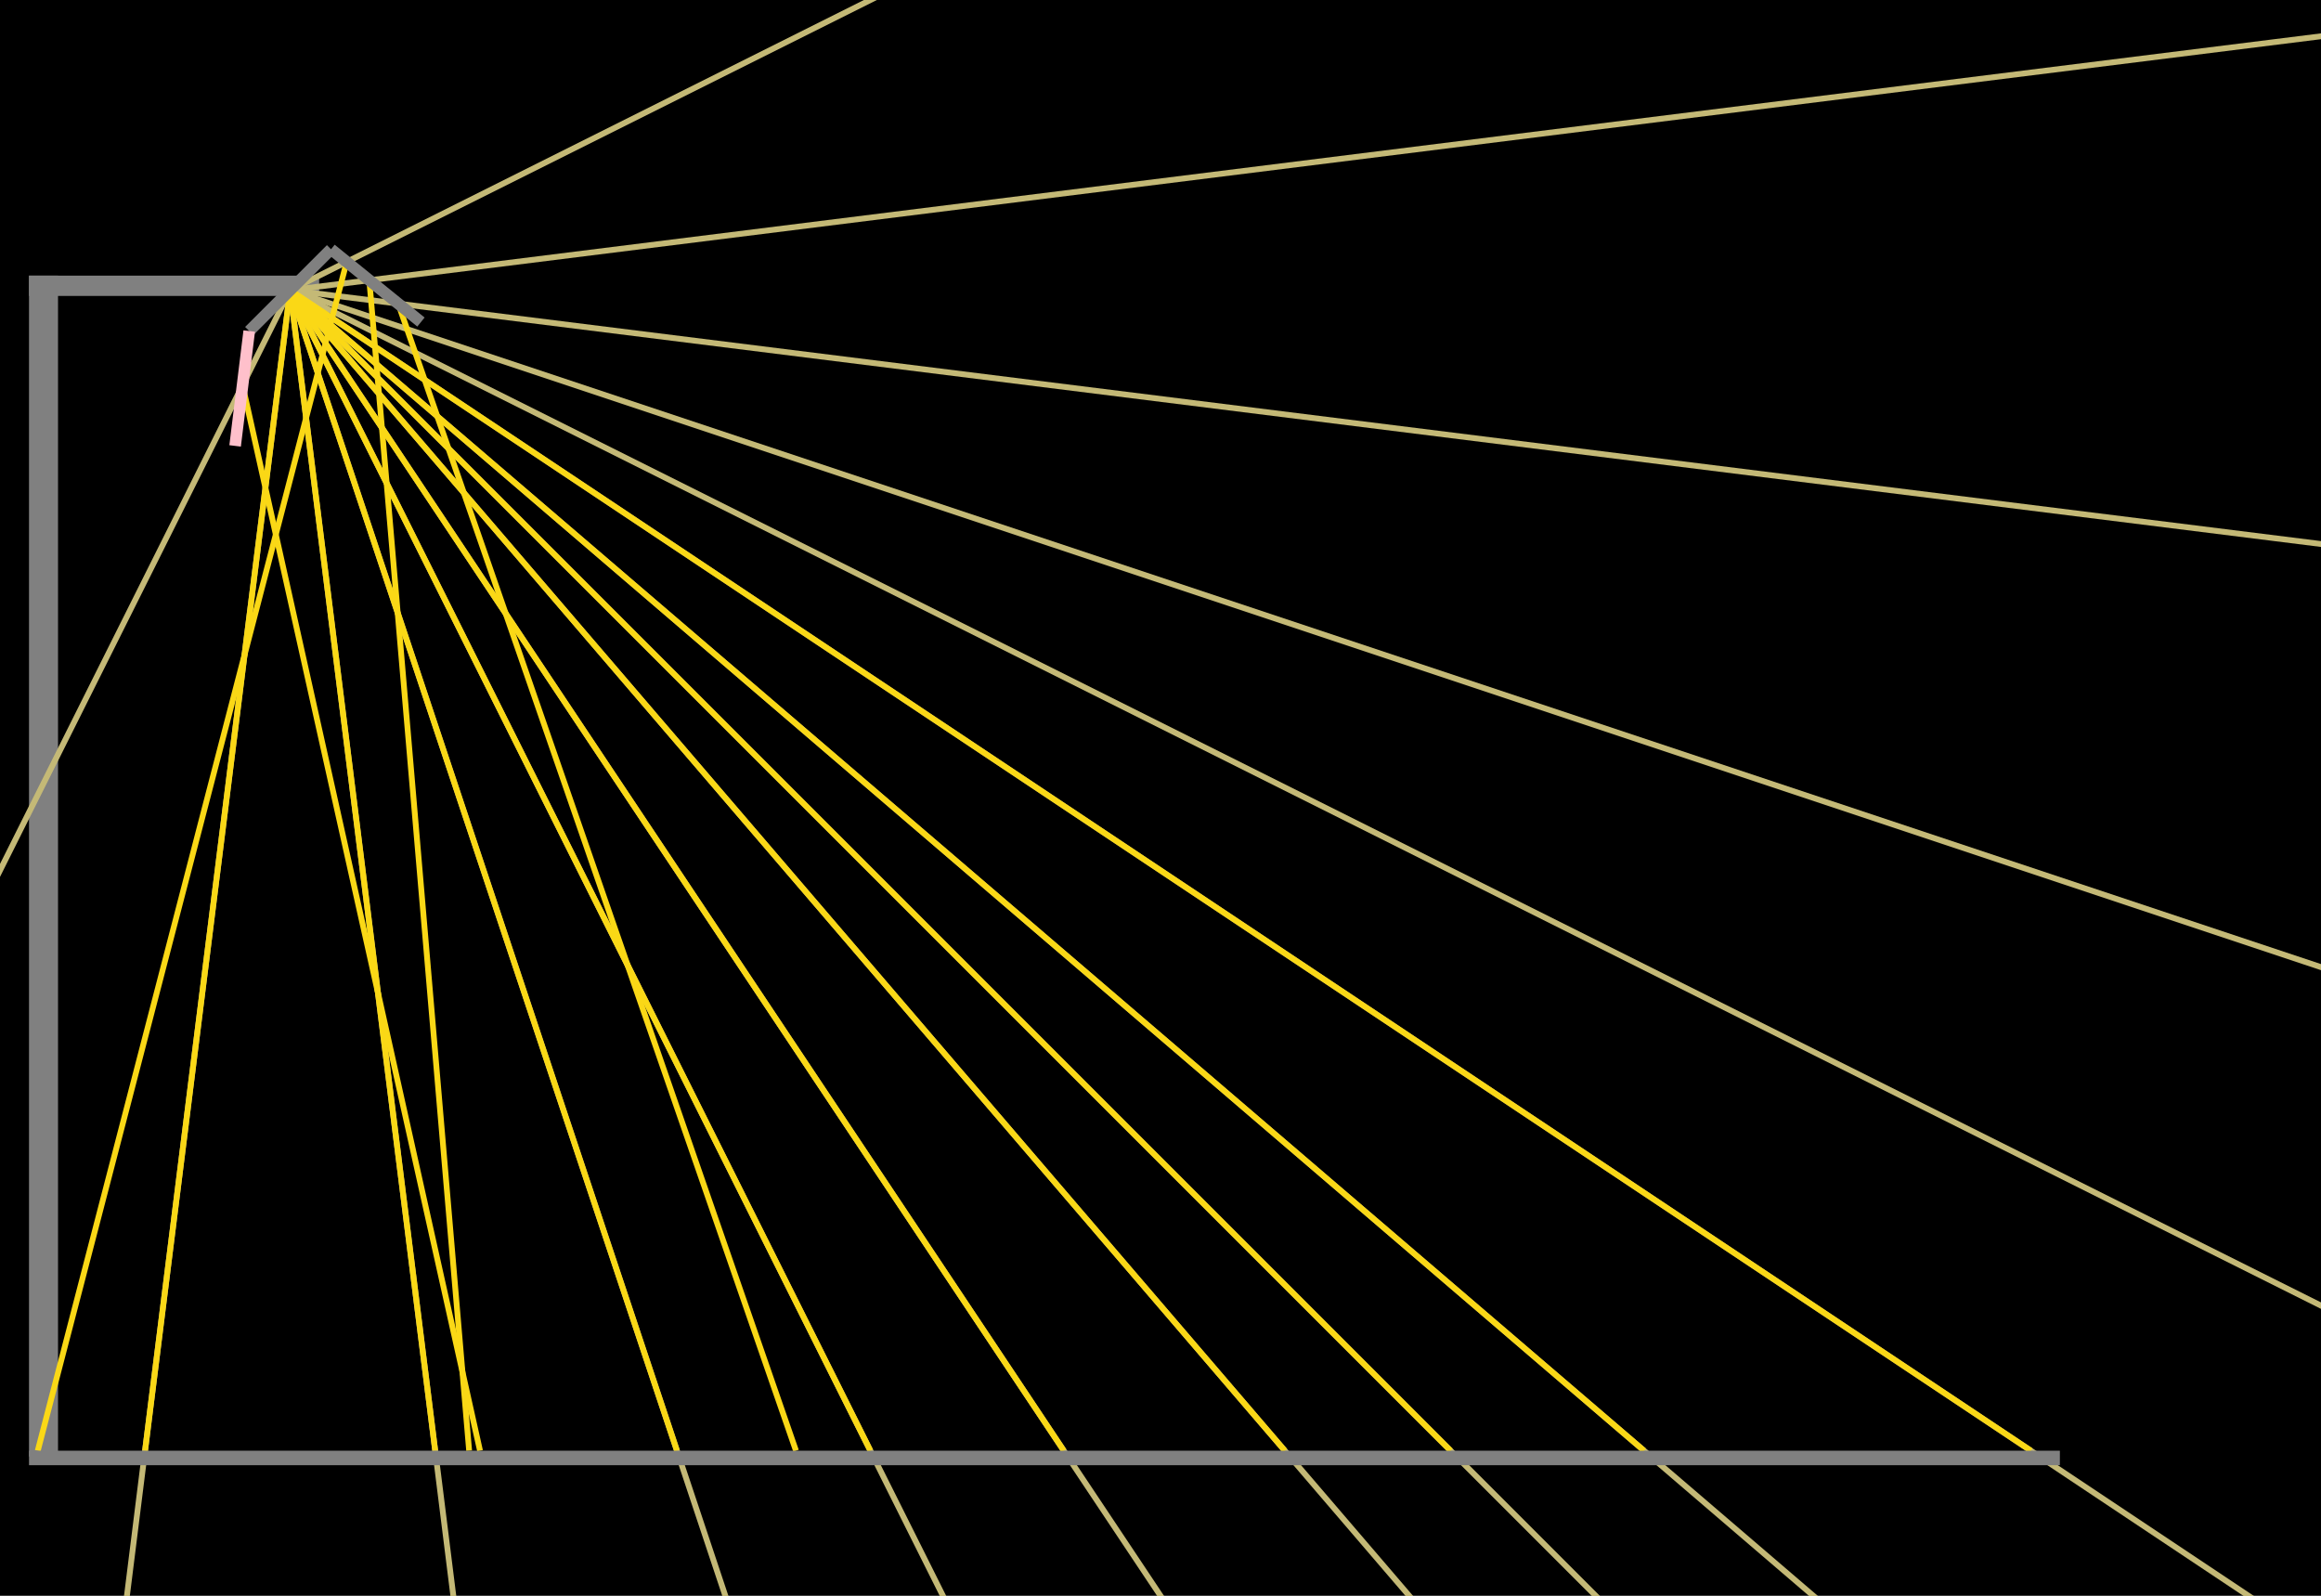
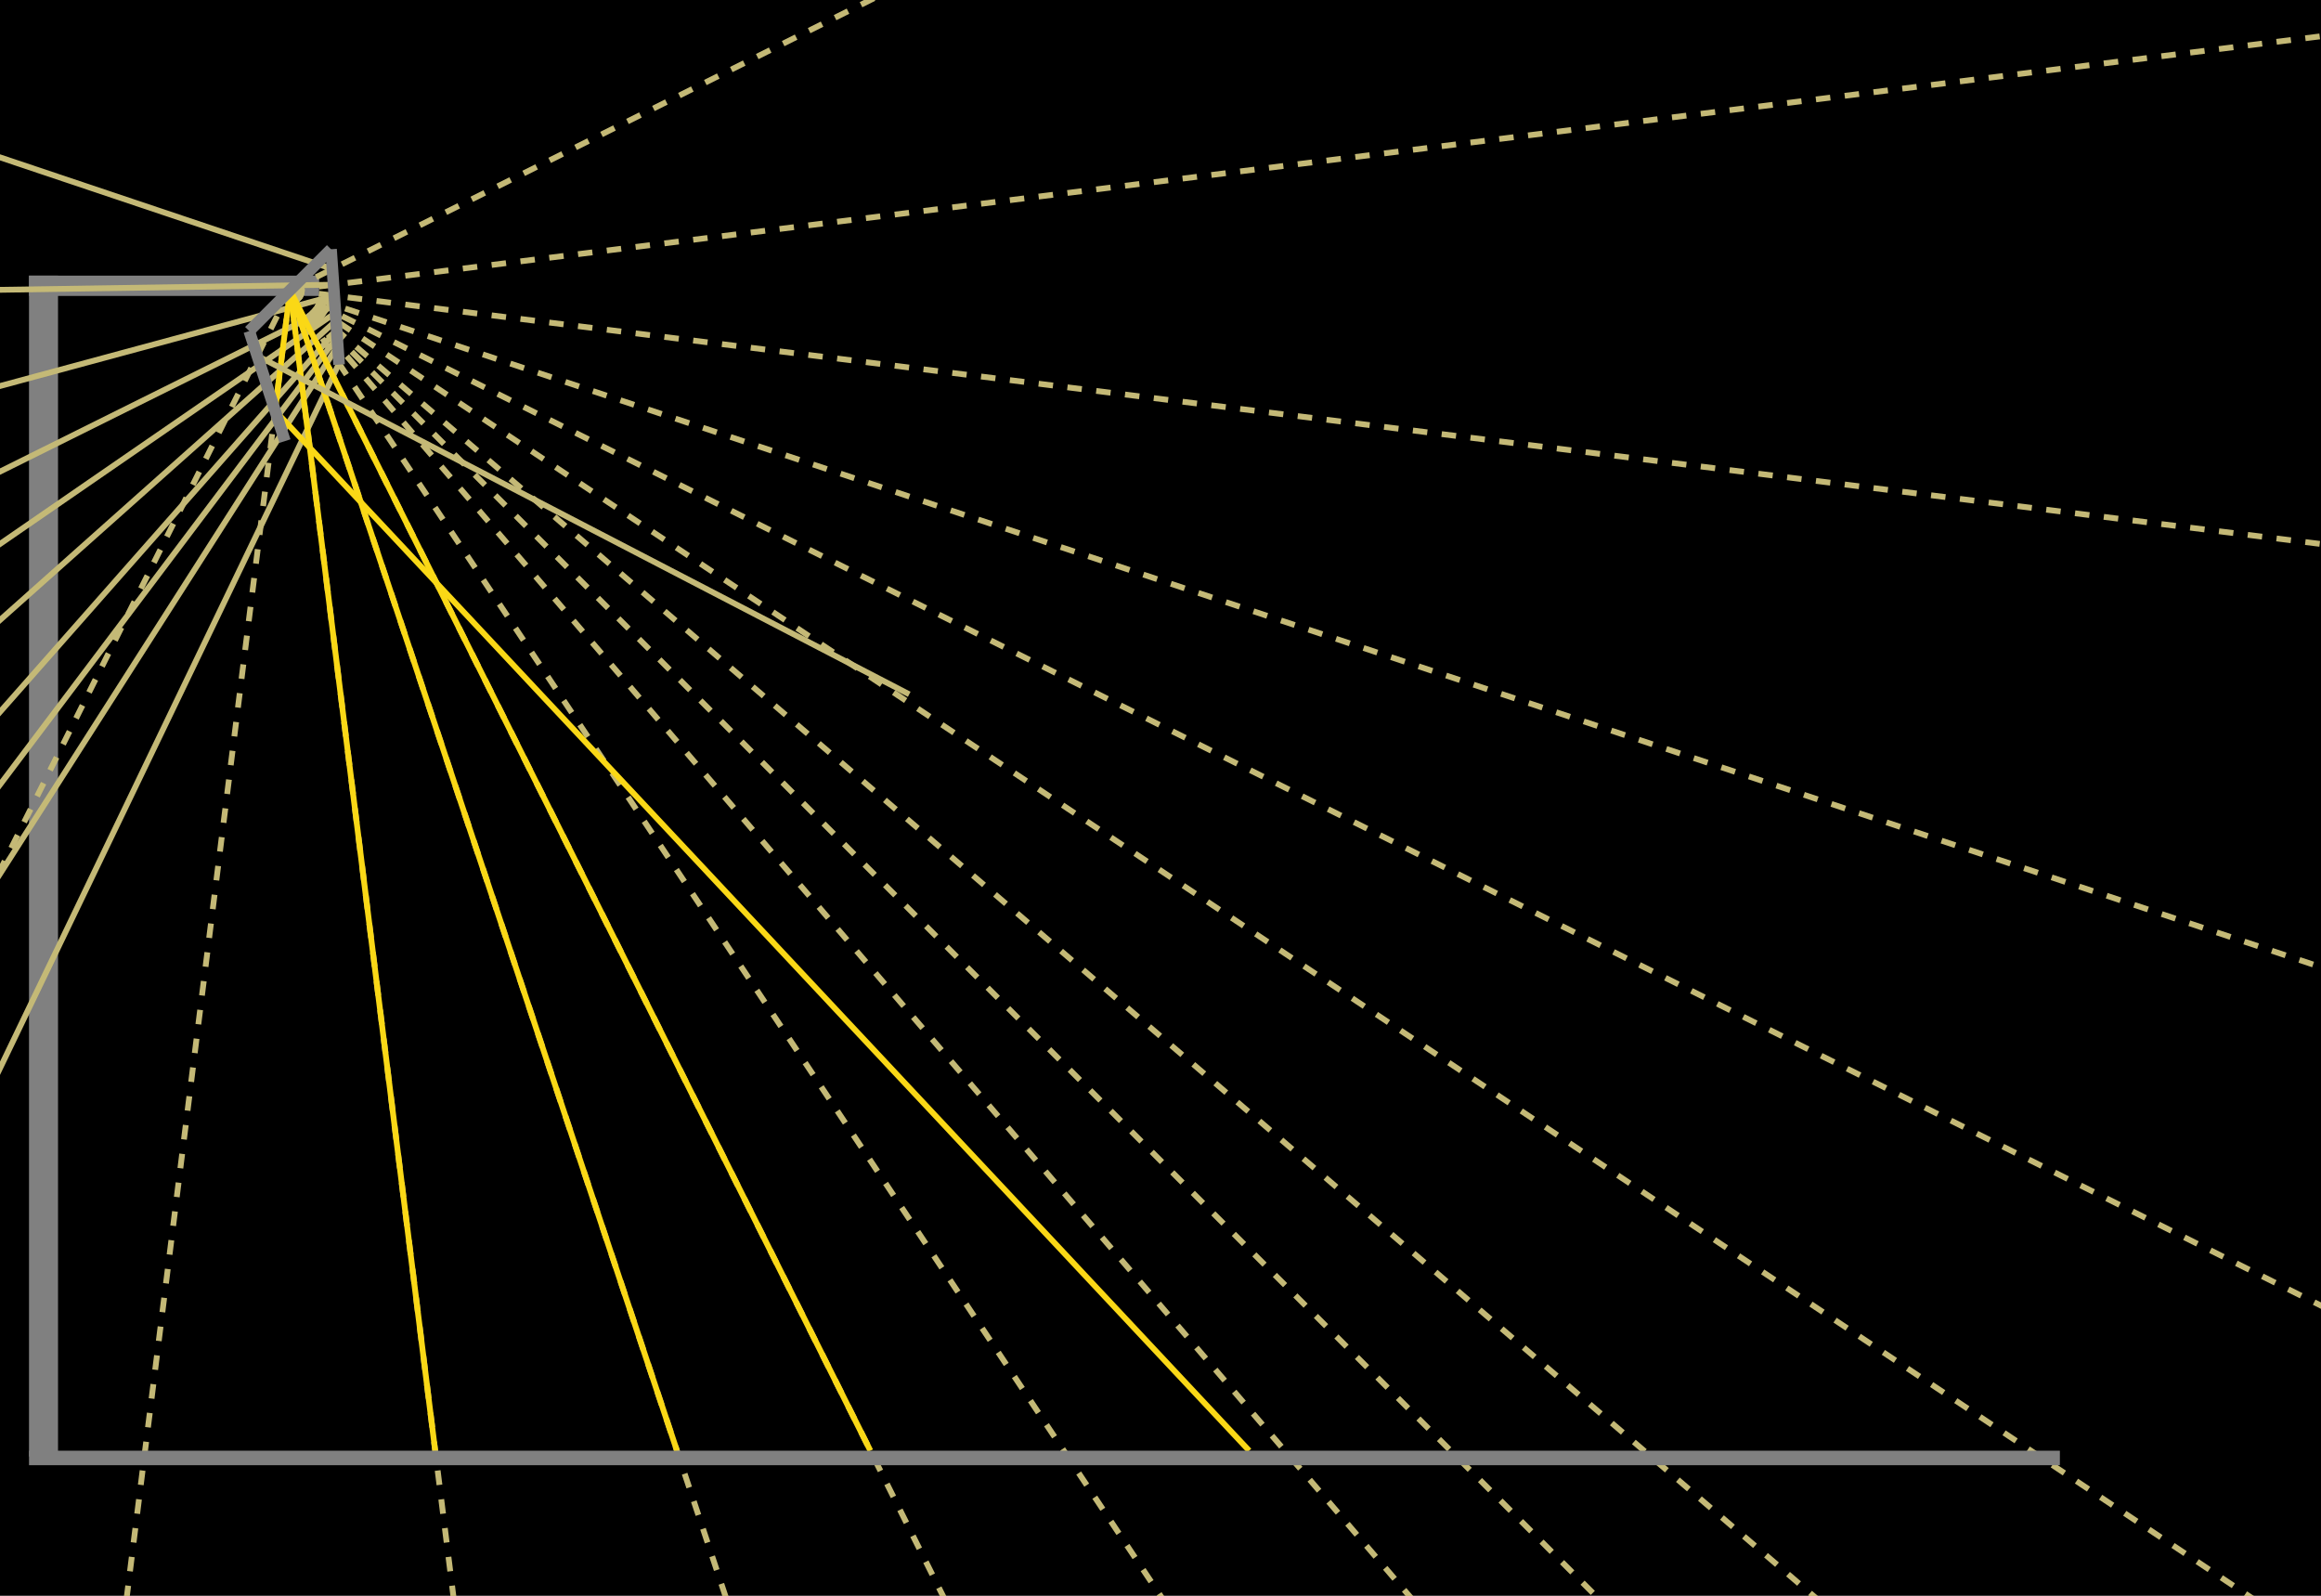
<svg width="8000" height="5500">
  <rect width="8000" height="5500" fill="black" />
  <rect x="100" y="950" width="100" height="4070" fill="gray" />
  <rect x="100" y="950" width="1000" height="70" fill="gray" />
-   <line x1="1000" y1="1000" x2="11000.0" y2="-4000.0" style="stroke:rgb(196, 185, 118);stroke-width:20" />
-   <line x1="1000" y1="1000" x2="11000.0" y2="-250.0" style="stroke:rgb(196, 185, 118);stroke-width:20" />
-   <line x1="1000" y1="1000" x2="11000.0" y2="2250.0" style="stroke:rgb(196, 185, 118);stroke-width:20" />
-   <line x1="1000" y1="1000" x2="11000.0" y2="4333.333" style="stroke:rgb(196, 185, 118);stroke-width:20" />
-   <line x1="1000" y1="1000" x2="11000.0" y2="6000.0" style="stroke:rgb(196, 185, 118);stroke-width:20" />
-   <line x1="1000" y1="1000" x2="11000.0" y2="7666.667" style="stroke:rgb(196, 185, 118);stroke-width:20" />
-   <line x1="1000" y1="1000" x2="11000.0" y2="9571.429" style="stroke:rgb(196, 185, 118);stroke-width:20" />
-   <line x1="1000" y1="1000" x2="11000.0" y2="11000.0" style="stroke:rgb(196, 185, 118);stroke-width:20" />
-   <line x1="1000" y1="1000" x2="11000.0" y2="12666.667" style="stroke:rgb(196, 185, 118);stroke-width:20" />
-   <line x1="1000" y1="1000" x2="11000.0" y2="16000.0" style="stroke:rgb(196, 185, 118);stroke-width:20" />
-   <line x1="1000" y1="1000" x2="11000.0" y2="21000.0" style="stroke:rgb(196, 185, 118);stroke-width:20" />
-   <line x1="1000" y1="1000" x2="11000.0" y2="31000.0" style="stroke:rgb(196, 185, 118);stroke-width:20" />
-   <line x1="1000" y1="1000" x2="11000.0" y2="81000.0" style="stroke:rgb(196, 185, 118);stroke-width:20" />
-   <line x1="1000" y1="1000" x2="-9000.0" y2="81000.0" style="stroke:rgb(196, 185, 118);stroke-width:20" />
-   <line x1="1000" y1="1000" x2="-9000.0" y2="21000.0" style="stroke:rgb(196, 185, 118);stroke-width:20" />
-   <line x1="1194.826" y1="902.587" x2="130.198" y2="5000.0" style="stroke:rgb(250, 216, 22);stroke-width:20" />
-   <line x1="1272.982" y1="965.877" x2="1617.054" y2="5000.0" style="stroke:rgb(250, 216, 22);stroke-width:20" />
-   <line x1="1372.642" y1="1046.58" x2="2743.57" y2="5000.0" style="stroke:rgb(250, 216, 22);stroke-width:20" />
-   <line x1="1000.0" y1="1000.0" x2="7000.0" y2="5000.0" style="stroke:rgb(250, 216, 22);stroke-width:20" />
-   <line x1="1000.0" y1="1000.0" x2="5666.667" y2="5000.0" style="stroke:rgb(250, 216, 22);stroke-width:20" />
-   <line x1="1000.0" y1="1000.0" x2="5000.0" y2="5000.0" style="stroke:rgb(250, 216, 22);stroke-width:20" />
-   <line x1="1000.0" y1="1000.0" x2="4428.571" y2="5000.0" style="stroke:rgb(250, 216, 22);stroke-width:20" />
-   <line x1="1000.0" y1="1000.0" x2="3666.667" y2="5000.0" style="stroke:rgb(250, 216, 22);stroke-width:20" />
+   <line x1="1000" y1="1000" x2="11000.0" y2="-4000.0" style="stroke:rgb(196, 185, 118);stroke-width:20;stroke-dasharray:50,50" />
+   <line x1="1000" y1="1000" x2="11000.0" y2="-250.0" style="stroke:rgb(196, 185, 118);stroke-width:20;stroke-dasharray:50,50" />
+   <line x1="1000" y1="1000" x2="11000.0" y2="2250.0" style="stroke:rgb(196, 185, 118);stroke-width:20;stroke-dasharray:50,50" />
+   <line x1="1000" y1="1000" x2="11000.0" y2="4333.333" style="stroke:rgb(196, 185, 118);stroke-width:20;stroke-dasharray:50,50" />
+   <line x1="1000" y1="1000" x2="11000.0" y2="6000.0" style="stroke:rgb(196, 185, 118);stroke-width:20;stroke-dasharray:50,50" />
+   <line x1="1000" y1="1000" x2="11000.0" y2="7666.667" style="stroke:rgb(196, 185, 118);stroke-width:20;stroke-dasharray:50,50" />
+   <line x1="1000" y1="1000" x2="11000.0" y2="9571.429" style="stroke:rgb(196, 185, 118);stroke-width:20;stroke-dasharray:50,50" />
+   <line x1="1000" y1="1000" x2="11000.0" y2="11000.0" style="stroke:rgb(196, 185, 118);stroke-width:20;stroke-dasharray:50,50" />
+   <line x1="1000" y1="1000" x2="11000.0" y2="12666.667" style="stroke:rgb(196, 185, 118);stroke-width:20;stroke-dasharray:50,50" />
+   <line x1="1000" y1="1000" x2="11000.0" y2="16000.0" style="stroke:rgb(196, 185, 118);stroke-width:20;stroke-dasharray:50,50" />
+   <line x1="1000" y1="1000" x2="11000.0" y2="21000.0" style="stroke:rgb(196, 185, 118);stroke-width:20;stroke-dasharray:50,50" />
+   <line x1="1000" y1="1000" x2="11000.0" y2="31000.0" style="stroke:rgb(196, 185, 118);stroke-width:20;stroke-dasharray:50,50" />
+   <line x1="1000" y1="1000" x2="11000.0" y2="81000.0" style="stroke:rgb(196, 185, 118);stroke-width:20;stroke-dasharray:50,50" />
+   <line x1="1000" y1="1000" x2="-9000.0" y2="81000.0" style="stroke:rgb(196, 185, 118);stroke-width:20;stroke-dasharray:50,50" />
+   <line x1="1000" y1="1000" x2="-9000.0" y2="21000.0" style="stroke:rgb(196, 185, 118);stroke-width:20;stroke-dasharray:50,50" />
+   <line x1="1145.763" y1="927.118" x2="-399.116" y2="408.258" style="stroke:rgb(196, 185, 118);stroke-width:20" />
+   <line x1="1149.552" y1="981.306" x2="-357.435" y2="1004.321" style="stroke:rgb(196, 185, 118);stroke-width:20" />
+   <line x1="1152.19" y1="1019.024" x2="-328.423" y2="1419.217" style="stroke:rgb(196, 185, 118);stroke-width:20" />
+   <line x1="1154.46" y1="1051.487" x2="-303.452" y2="1776.309" style="stroke:rgb(196, 185, 118);stroke-width:20" />
+   <line x1="1156.325" y1="1078.163" x2="-282.933" y2="2069.746" style="stroke:rgb(196, 185, 118);stroke-width:20" />
+   <line x1="1158.236" y1="1105.491" x2="-261.913" y2="2370.356" style="stroke:rgb(196, 185, 118);stroke-width:20" />
+   <line x1="1160.478" y1="1137.553" x2="-237.251" y2="2723.037" style="stroke:rgb(196, 185, 118);stroke-width:20" />
+   <line x1="1162.202" y1="1162.202" x2="-218.291" y2="2994.177" style="stroke:rgb(196, 185, 118);stroke-width:20" />
+   <line x1="1164.26" y1="1191.637" x2="-195.649" y2="3317.963" style="stroke:rgb(196, 185, 118);stroke-width:20" />
+   <line x1="1168.538" y1="1252.806" x2="-148.598" y2="3990.827" style="stroke:rgb(196, 185, 118);stroke-width:20" />
  <line x1="1000.0" y1="1000.0" x2="3000.0" y2="5000.0" style="stroke:rgb(250, 216, 22);stroke-width:20" />
  <line x1="1000.0" y1="1000.0" x2="2333.333" y2="5000.0" style="stroke:rgb(250, 216, 22);stroke-width:20" />
  <line x1="1000.0" y1="1000.0" x2="1500.0" y2="5000.0" style="stroke:rgb(250, 216, 22);stroke-width:20" />
-   <line x1="1000.0" y1="1000.0" x2="500.0" y2="5000.0" style="stroke:rgb(250, 216, 22);stroke-width:20" />
-   <line x1="836.052" y1="1327.896" x2="1654.513" y2="5000.0" style="stroke:rgb(250, 216, 22);stroke-width:20" />
+   <line x1="948.098" y1="1415.216" x2="4305.617" y2="5000.0" style="stroke:rgb(250, 216, 22);stroke-width:20" />
+   <line x1="948.098" y1="1415.216" x2="1000" y2="1000" style="stroke:rgb(250, 216, 22);stroke-width:20" />
+   <line x1="886.769" y1="1226.463" x2="3133.945" y2="2393.028" style="stroke:rgb(196, 185, 118);stroke-width:20" />
  <rect x="100" y="5000" width="7000" height="50" fill="gray" />
  <line x1="859" y1="1141" x2="1141" y2="859" style="stroke:gray;stroke-width:40" />
-   <line x1="1141" y1="859" x2="1450.932" y2="1109.978" style="stroke:gray;stroke-width:40" />
-   <line x1="859" y1="1141" x2="810.398" y2="1536.836" style="stroke:pink;stroke-width:40" />
+   <line x1="1141" y1="859" x2="1168.819" y2="1256.837" style="stroke:gray;stroke-width:40" />
+   <line x1="859" y1="1141" x2="982.239" y2="1520.289" style="stroke:gray;stroke-width:40" />
</svg>
